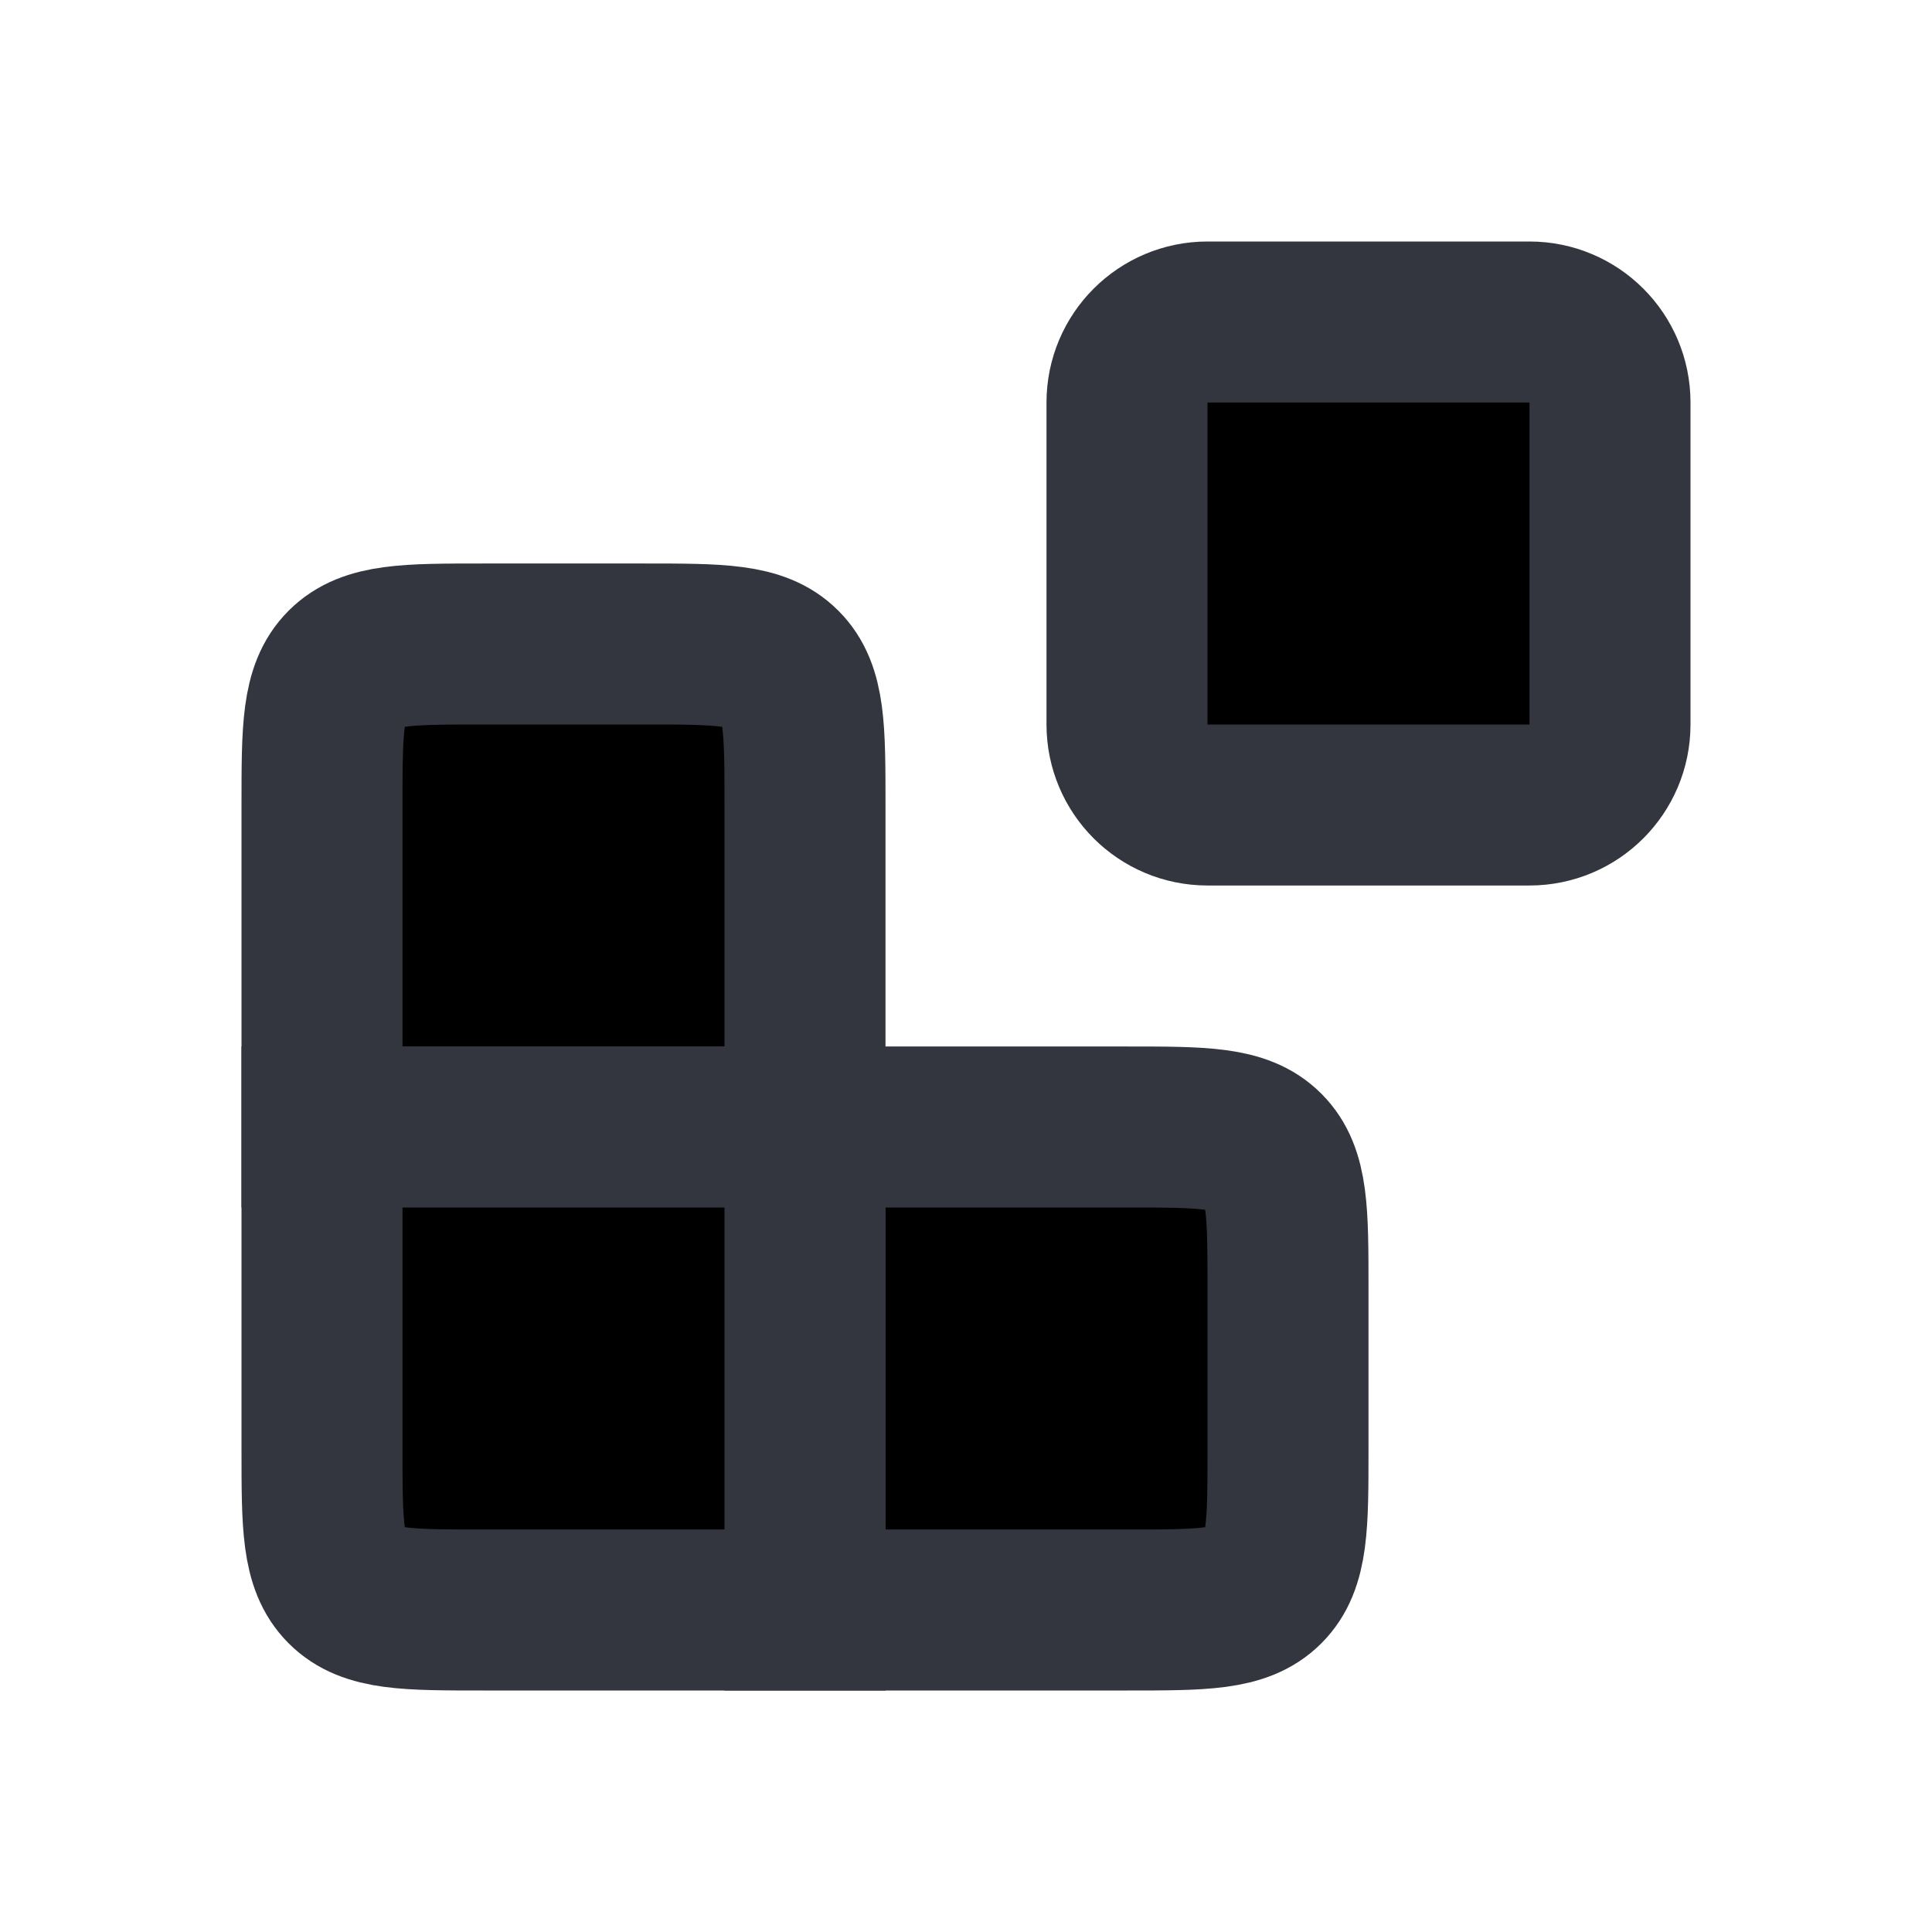
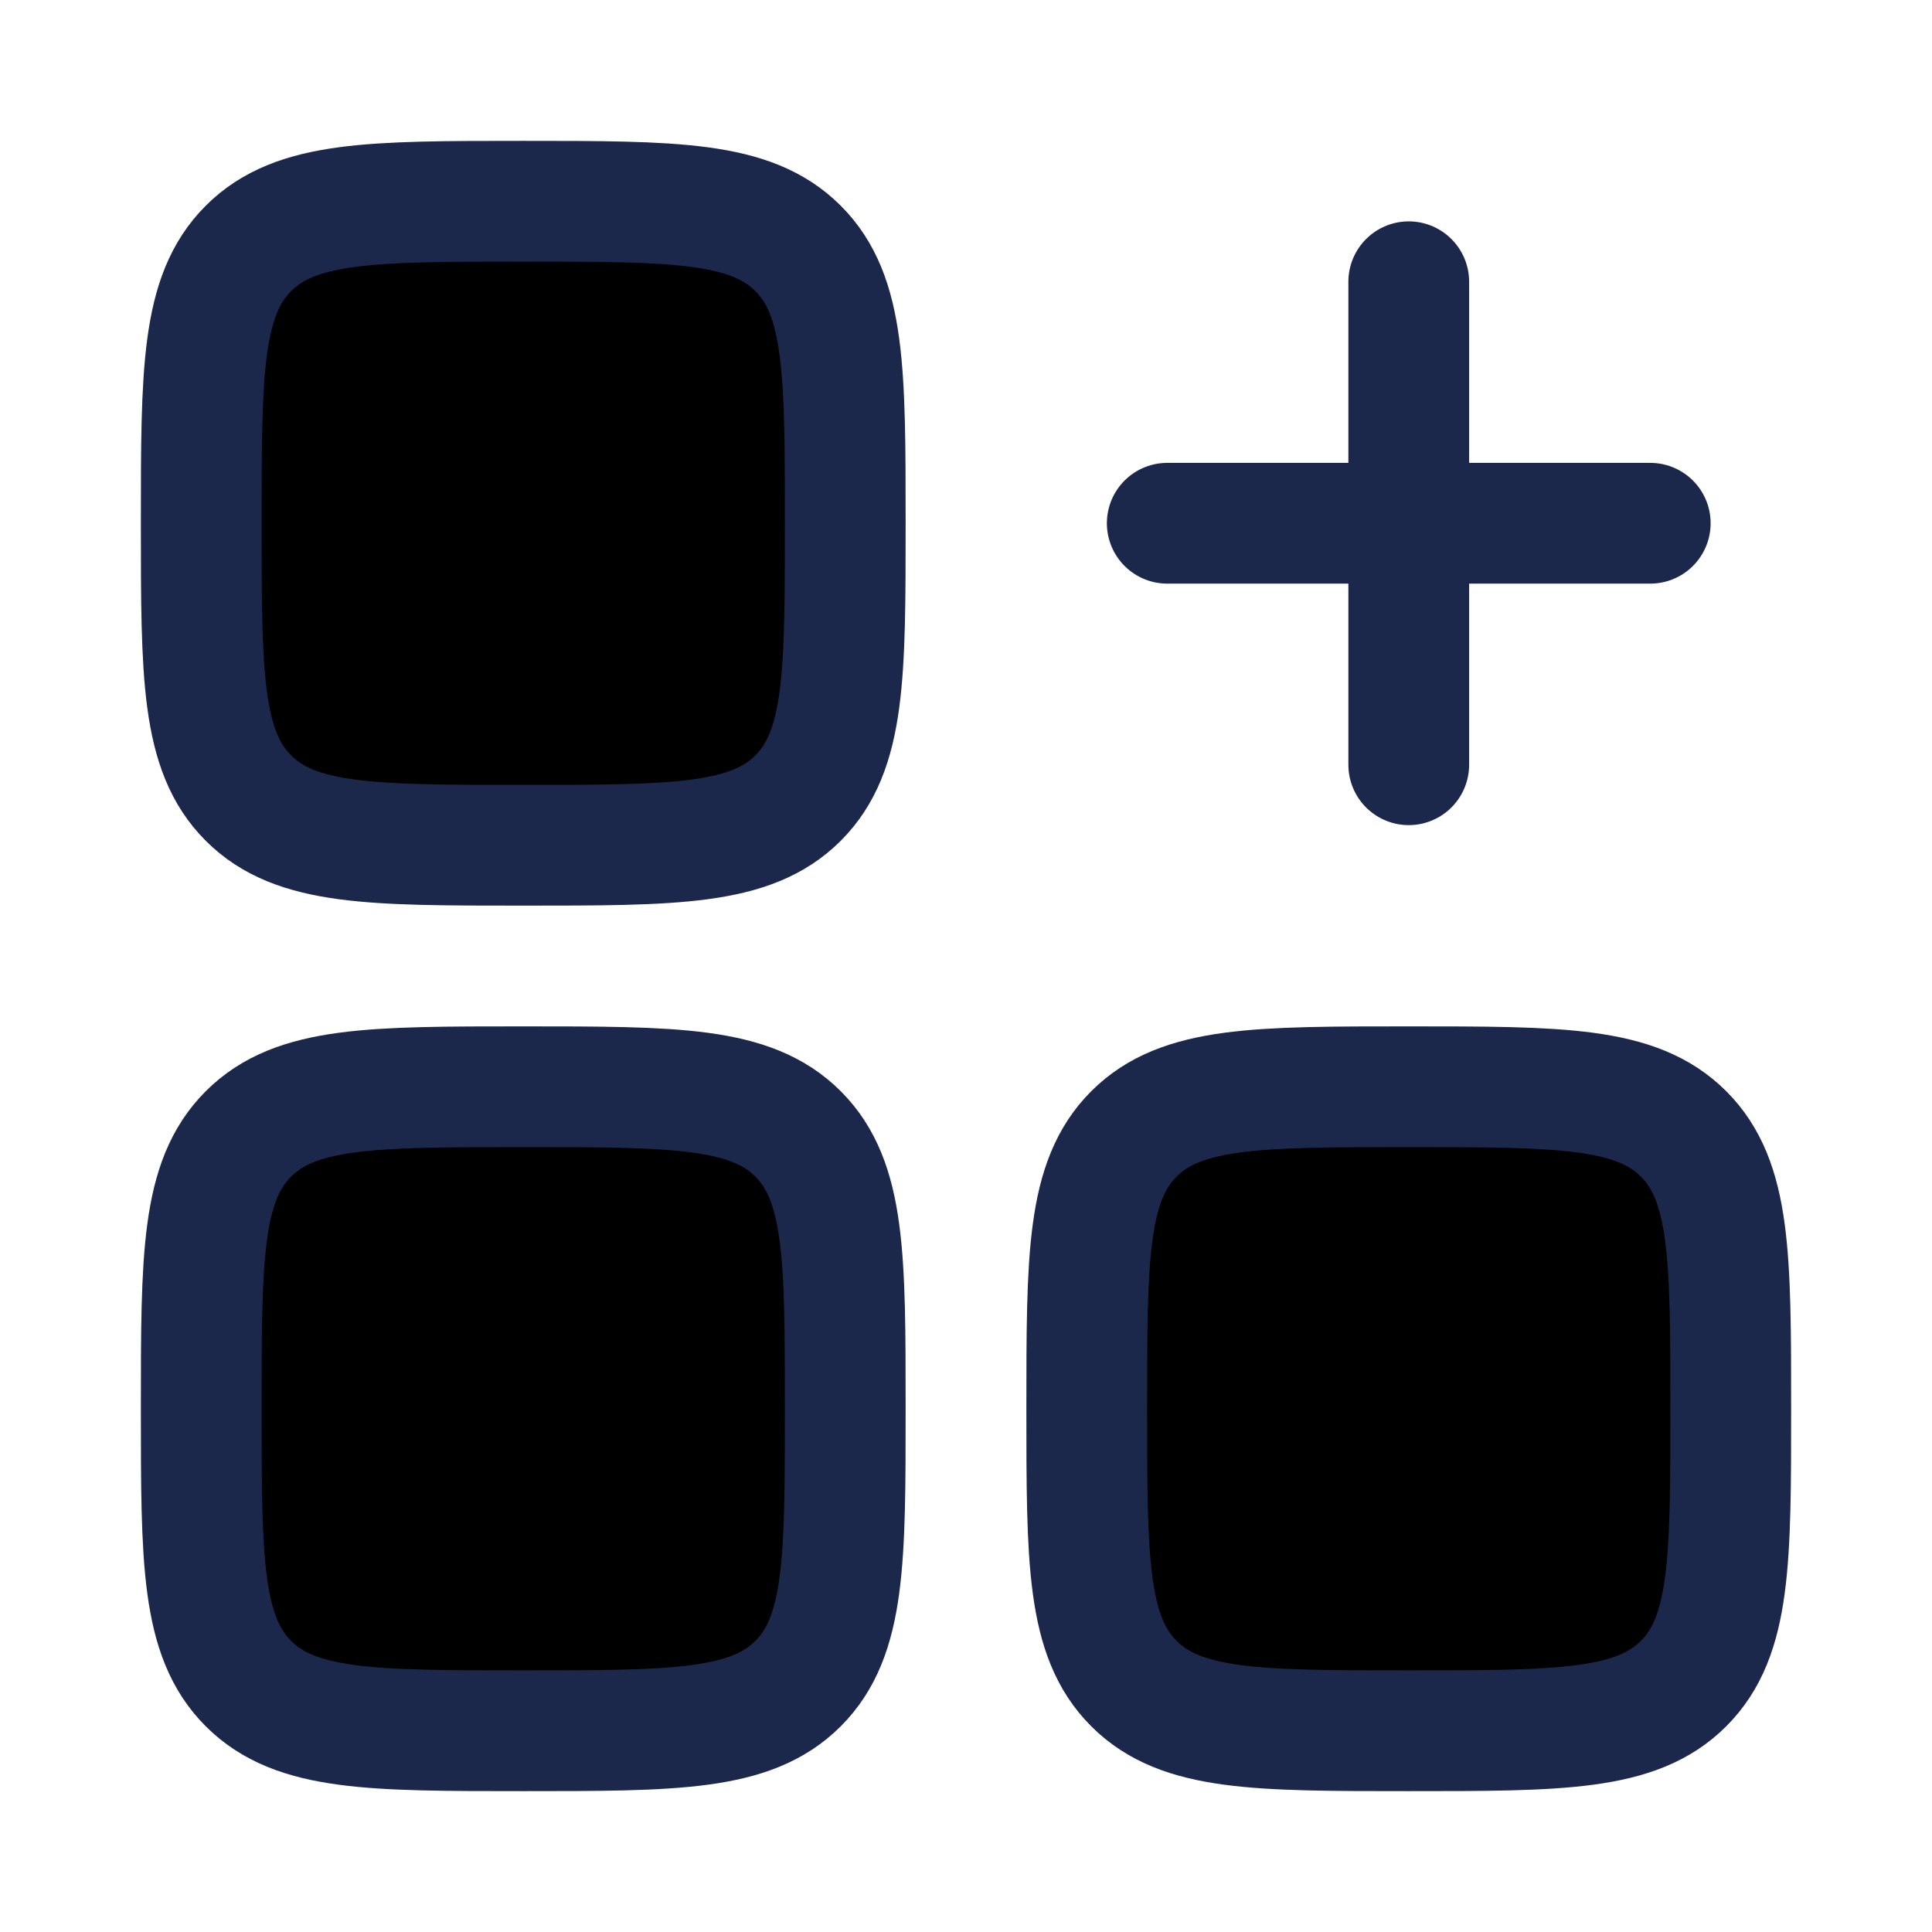
<svg xmlns="http://www.w3.org/2000/svg" width="24" height="24" viewBox="0 0 24 24" fill="currentColor">
-   <rect width="6" height="6" rx="1" transform="matrix(1 0 0 -1 14 10)" stroke="#33363F" stroke-width="2" stroke-linecap="round" />
-   <path d="M10 14H14C14.943 14 15.414 14 15.707 14.293C16 14.586 16 15.057 16 16V18C16 18.943 16 19.414 15.707 19.707C15.414 20 14.943 20 14 20H10V14Z" stroke="#33363F" stroke-width="2" stroke-linecap="round" />
-   <path d="M10 10C10 9.057 10 8.586 9.707 8.293C9.414 8 8.943 8 8 8H6C5.057 8 4.586 8 4.293 8.293C4 8.586 4 9.057 4 10V14H10V10Z" stroke="#33363F" stroke-width="2" stroke-linecap="round" />
-   <path d="M10 20H6C5.057 20 4.586 20 4.293 19.707C4 19.414 4 18.943 4 18V14H10V20Z" stroke="#33363F" stroke-width="2" stroke-linecap="round" />
+   <path d="M14.5 6.5H17.5M17.5 6.5H20.5M17.5 6.5V9.5M17.5 6.5V3.5" stroke="#1C274C" stroke-width="1.5" stroke-linecap="round" />
+   <path d="M2.5 6.5C2.5 4.614 2.5 3.672 3.086 3.086C3.672 2.5 4.614 2.5 6.5 2.5C8.386 2.5 9.328 2.5 9.914 3.086C10.5 3.672 10.5 4.614 10.5 6.5C10.5 8.386 10.5 9.328 9.914 9.914C9.328 10.5 8.386 10.5 6.5 10.5C4.614 10.5 3.672 10.5 3.086 9.914C2.5 9.328 2.5 8.386 2.5 6.5Z" stroke="#1C274C" stroke-width="1.5" />
+   <path d="M13.5 17.5C13.5 15.614 13.5 14.672 14.086 14.086C14.672 13.5 15.614 13.5 17.5 13.5C19.386 13.5 20.328 13.5 20.914 14.086C21.5 14.672 21.5 15.614 21.5 17.5C21.5 19.386 21.5 20.328 20.914 20.914C20.328 21.5 19.386 21.5 17.5 21.5C15.614 21.5 14.672 21.5 14.086 20.914C13.5 20.328 13.5 19.386 13.5 17.5Z" stroke="#1C274C" stroke-width="1.5" />
+   <path d="M2.5 17.5C2.5 15.614 2.5 14.672 3.086 14.086C3.672 13.5 4.614 13.5 6.5 13.5C8.386 13.5 9.328 13.5 9.914 14.086C10.5 14.672 10.5 15.614 10.5 17.5C10.5 19.386 10.5 20.328 9.914 20.914C9.328 21.5 8.386 21.5 6.5 21.5C4.614 21.5 3.672 21.5 3.086 20.914C2.5 20.328 2.5 19.386 2.5 17.5Z" stroke="#1C274C" stroke-width="1.5" />
</svg>
